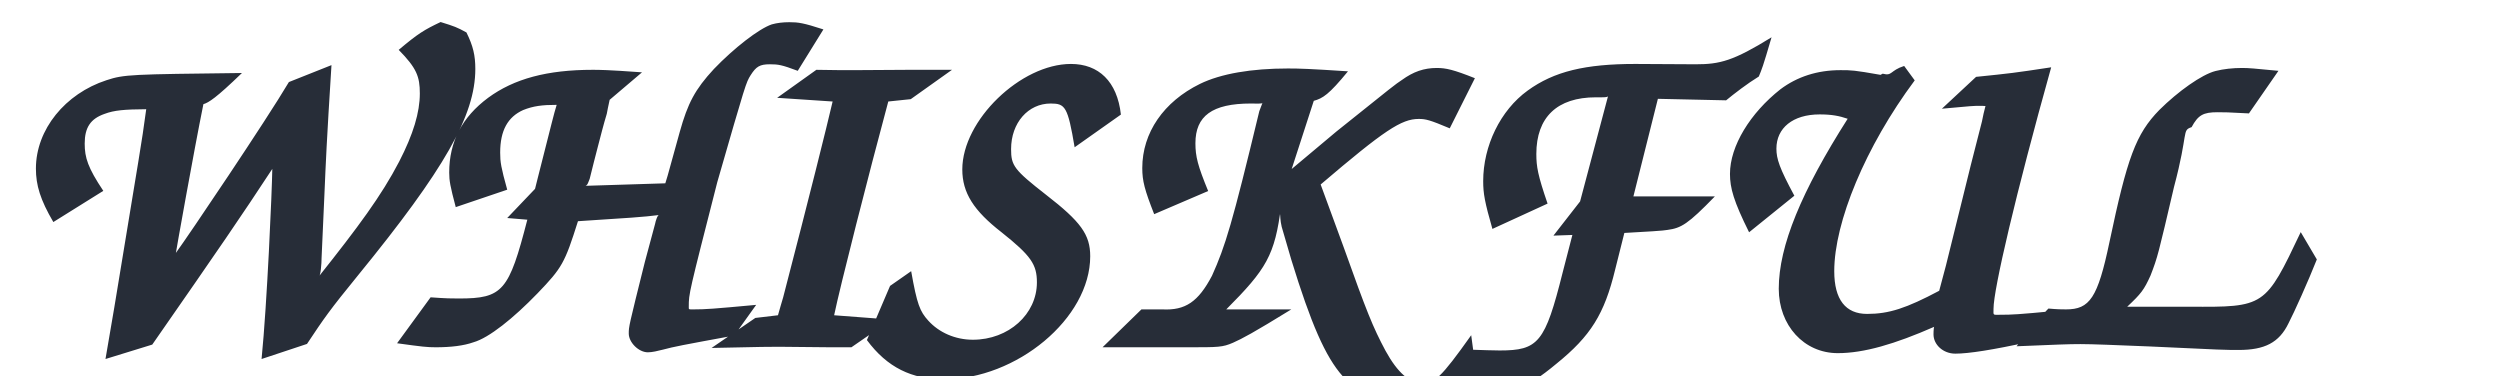
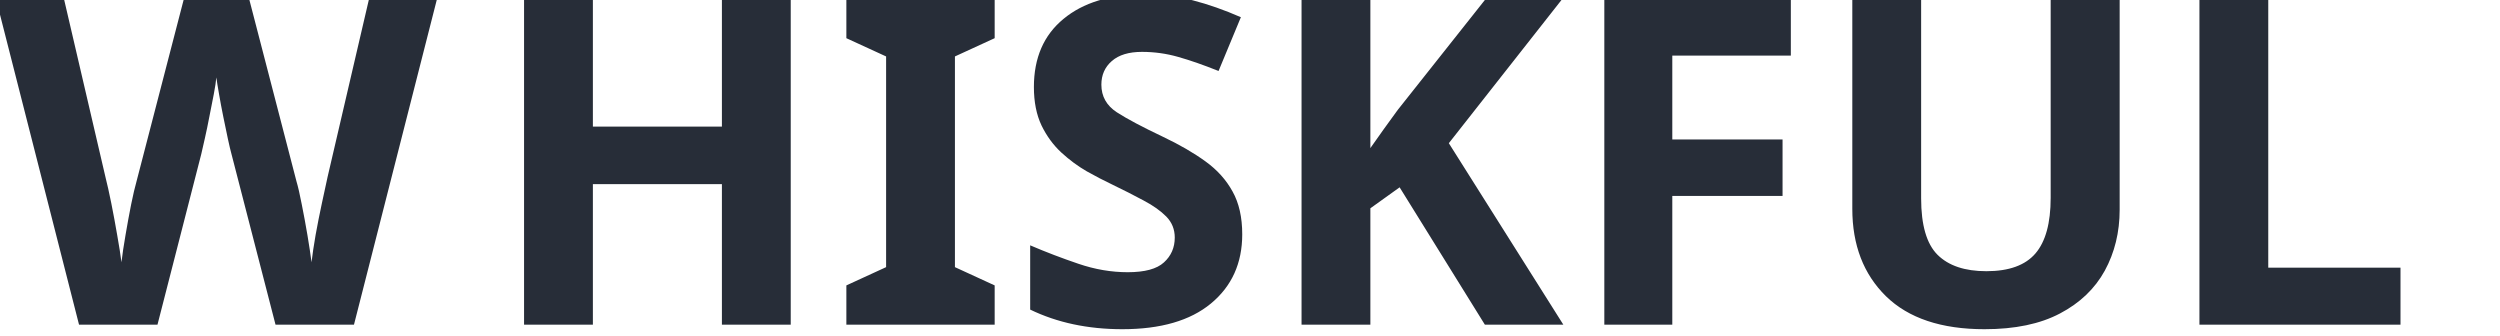
- <svg xmlns="http://www.w3.org/2000/svg" width="100%" height="100%" viewBox="0 0 233 35" version="1.1" xml:space="preserve" style="fill-rule:evenodd;clip-rule:evenodd;stroke-linejoin:round;stroke-miterlimit:2;">
-   <g transform="matrix(1,0,0,1,-106.1338,-500.8134)">
-     <g transform="matrix(42.13475,0,0,42.13475,357.3375,533.1757)">
-         </g>
-     <text x="105.105px" y="533.176px" style="font-family:'ComicSansMS-Bold', 'Comic Sans MS', cursive;font-weight:700;font-size:42.135px;fill:rgb(39,45,56);">WHISKFUL</text>
+ <svg xmlns="http://www.w3.org/2000/svg" width="100%" height="100%" viewBox="0 0 231 31" version="1.1" xml:space="preserve" style="fill-rule:evenodd;clip-rule:evenodd;stroke-linejoin:round;stroke-miterlimit:2;">
+   <g transform="matrix(1,0,0,1,-110.1067,-519.3252)">
+     <g transform="matrix(1,0,0,1,4.631258,16.14583)">
+       <text x="105.105px" y="533.176px" style="font-family:'NirmalaUI-Bold', 'Nirmala UI', sans-serif;font-weight:700;font-size:42.135px;fill:rgb(39,45,56);">W<tspan x="150.1px 185.035px 201.041px 227.314px 257.311px 281.876px 315px " y="533.176px 533.176px 533.176px 533.176px 533.176px 533.176px 533.176px ">HISKFUL</tspan>
+       </text>
+     </g>
  </g>
</svg>
